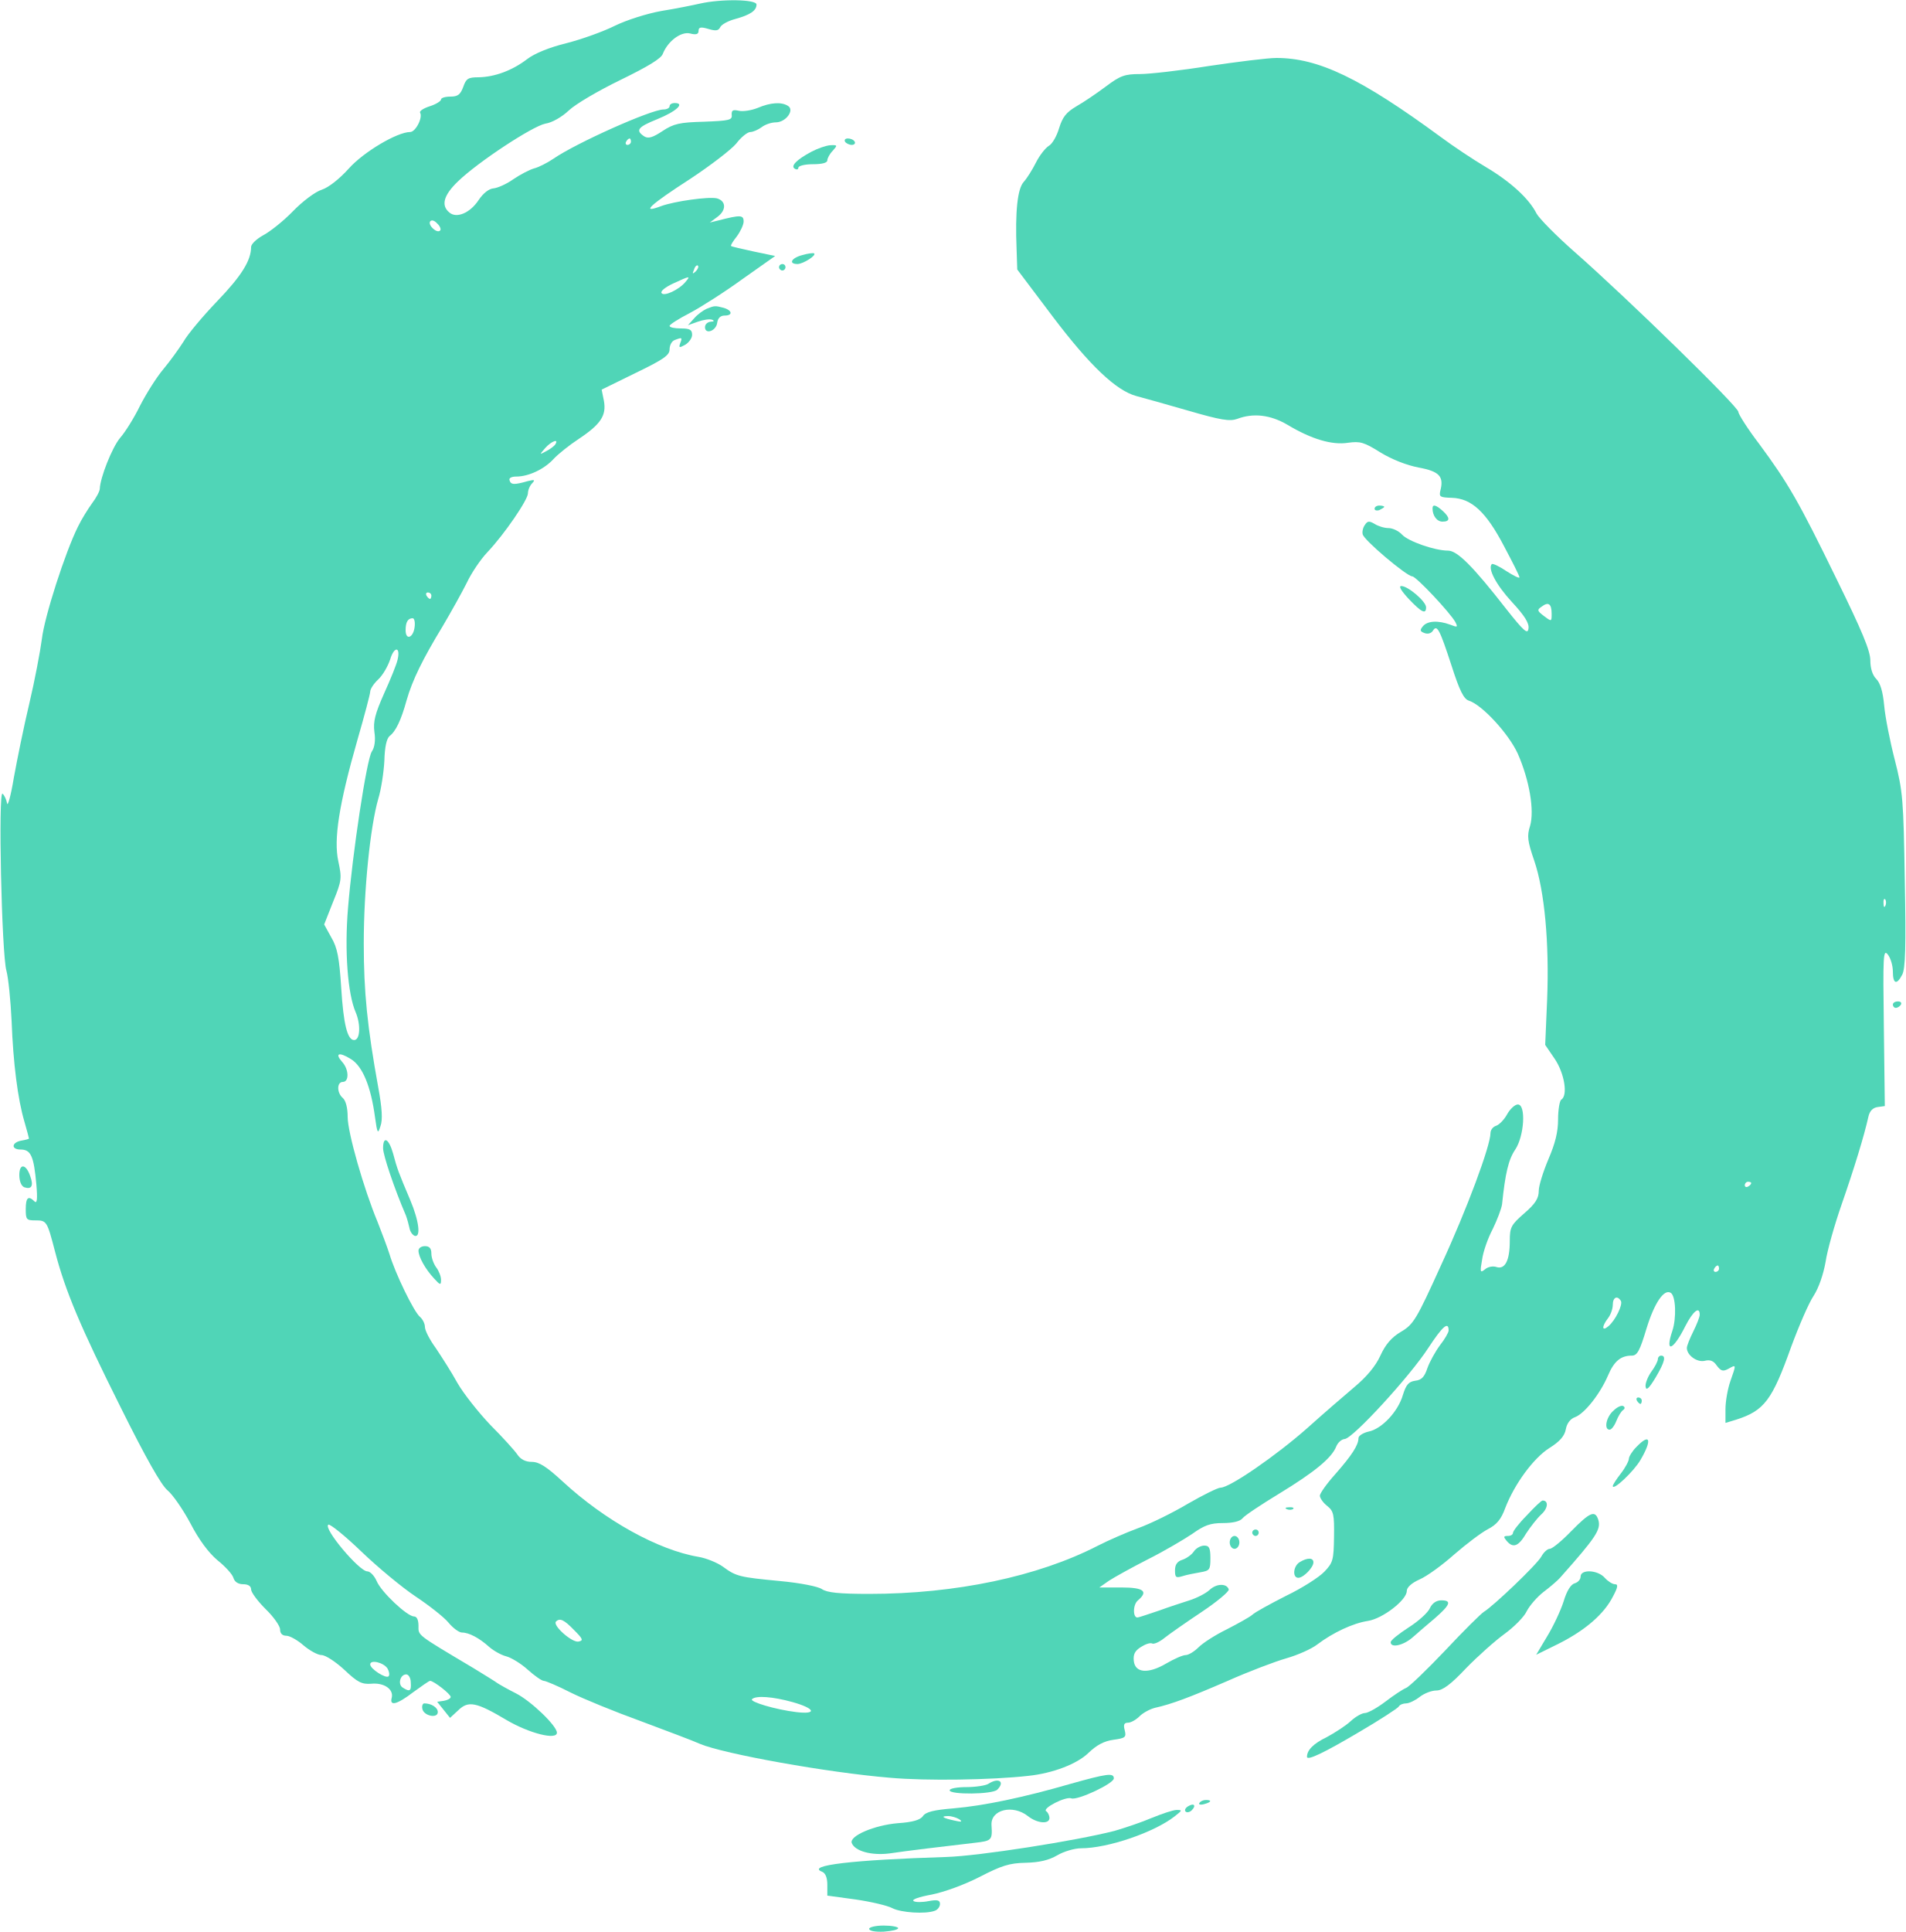
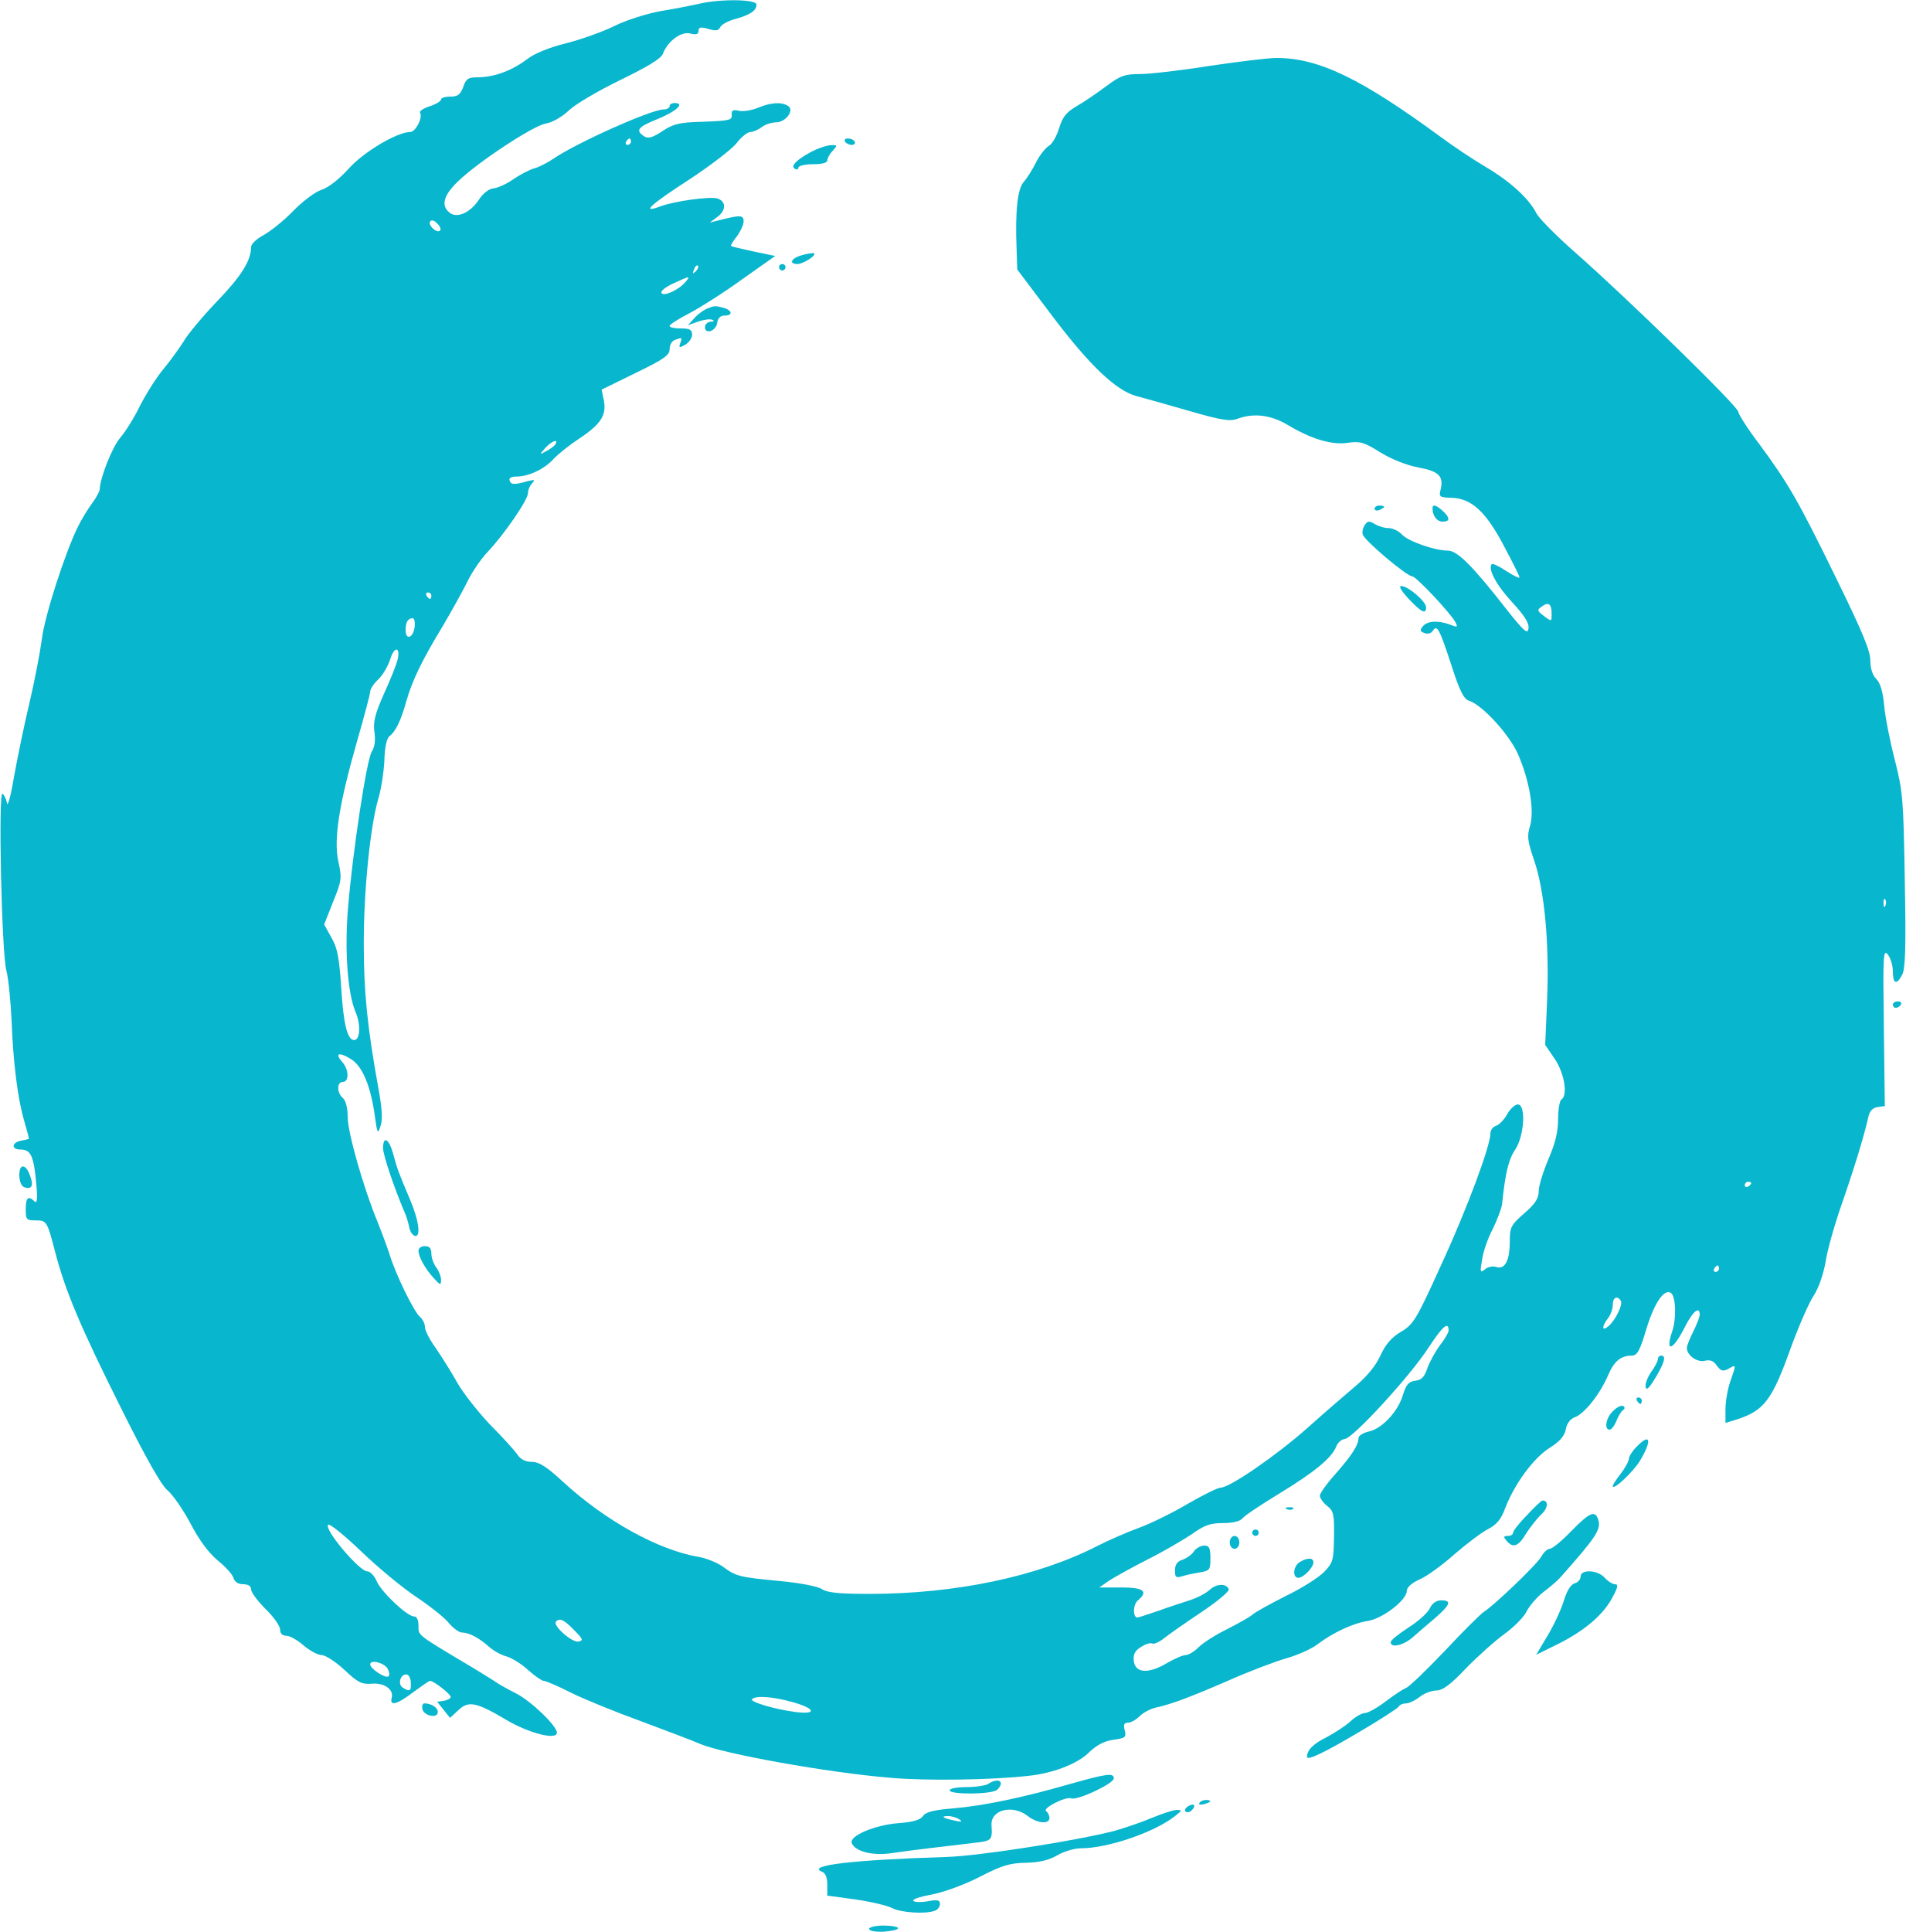
<svg xmlns="http://www.w3.org/2000/svg" version="1.0" width="592pt" height="600pt" viewBox="0 0 592 600" preserveAspectRatio="xMidYMid meet">
-   <g transform="translate(0,600) scale(0.1,-0.1)" fill="#50d5b7" stroke="none">
+   <g transform="translate(0,600) scale(0.1,-0.1)" fill="#08b6ce" stroke="none">
    <path d="M2175 5989 c-22 -5 -76 -16 -120 -23 -45 -8 -108 -28 -145 -46 -36 -18 -103 -42 -150 -54 -53 -13 -100 -32 -123 -50 -46 -35 -100 -55 -150 -56 -33 0 -39 -4 -48 -30 -9 -24 -17 -30 -40 -30 -16 0 -29 -4 -29 -9 0 -5 -16 -15 -35 -21 -19 -6 -33 -15 -30 -20 9 -15 -14 -60 -31 -60 -40 0 -145 -62 -191 -114 -29 -32 -62 -58 -83 -65 -20 -6 -60 -36 -90 -67 -30 -31 -72 -64 -93 -75 -20 -11 -37 -27 -37 -36 0 -42 -30 -90 -105 -168 -45 -47 -92 -103 -105 -126 -14 -22 -42 -61 -63 -86 -21 -25 -53 -76 -72 -113 -18 -37 -46 -82 -62 -100 -25 -30 -62 -124 -63 -158 0 -7 -11 -28 -24 -45 -13 -18 -33 -50 -44 -73 -39 -78 -104 -279 -112 -349 -5 -38 -22 -128 -39 -200 -17 -71 -38 -175 -48 -230 -9 -55 -19 -91 -21 -80 -2 11 -8 25 -14 30 -14 14 -3 -498 12 -550 6 -22 13 -92 16 -155 5 -132 19 -243 40 -314 8 -27 14 -51 14 -52 0 -1 -10 -4 -22 -6 -32 -5 -35 -28 -4 -28 32 0 41 -20 49 -109 4 -46 2 -60 -6 -52 -19 19 -27 12 -27 -24 0 -32 2 -35 29 -35 36 0 37 -1 62 -97 32 -123 79 -234 204 -484 79 -159 126 -241 145 -257 16 -13 48 -59 71 -102 27 -52 56 -91 84 -115 24 -19 47 -44 50 -55 4 -13 15 -20 31 -20 15 0 24 -6 24 -16 0 -9 20 -36 45 -61 25 -24 45 -53 45 -63 0 -13 7 -20 20 -20 10 0 35 -14 53 -30 19 -16 44 -30 56 -30 12 0 44 -21 71 -46 41 -39 54 -45 83 -43 40 4 70 -17 64 -43 -8 -28 16 -22 67 17 26 19 49 35 52 35 11 0 64 -41 64 -50 0 -5 -10 -10 -21 -12 l-21 -3 20 -25 20 -25 26 24 c31 30 56 25 150 -31 70 -41 156 -63 156 -39 0 21 -80 98 -127 122 -26 13 -52 28 -58 32 -5 4 -39 25 -75 47 -178 106 -170 100 -170 131 0 18 -5 29 -14 29 -21 0 -102 76 -116 110 -7 16 -20 30 -29 30 -25 0 -138 134 -121 145 5 3 51 -34 102 -83 51 -49 127 -112 169 -140 42 -28 88 -64 102 -81 14 -17 33 -31 42 -31 22 0 54 -17 85 -45 14 -12 37 -25 53 -29 15 -4 45 -22 66 -41 21 -19 44 -35 50 -35 6 0 44 -16 83 -36 40 -20 138 -60 218 -89 80 -30 163 -61 185 -71 74 -31 396 -89 590 -105 111 -10 316 -7 430 6 76 8 151 37 186 71 26 25 49 37 78 41 37 5 40 8 35 29 -5 18 -2 24 10 24 9 0 25 9 36 20 11 11 32 22 47 26 54 12 109 33 227 84 65 29 147 60 182 70 35 10 78 29 96 43 49 37 111 66 157 73 46 7 121 65 121 93 0 11 15 25 40 36 23 10 71 45 108 78 37 32 83 67 104 78 27 14 41 30 54 66 29 75 88 155 137 186 32 20 47 37 51 58 3 18 14 33 29 38 29 11 77 71 102 129 19 45 40 62 74 62 17 0 25 15 46 85 24 78 54 123 75 110 16 -10 18 -79 5 -118 -24 -71 2 -62 40 14 24 47 45 64 45 36 0 -7 -9 -30 -20 -52 -11 -22 -20 -45 -20 -51 0 -23 32 -46 56 -40 16 4 27 0 37 -15 13 -17 19 -19 36 -10 25 14 25 15 6 -39 -8 -23 -15 -62 -15 -86 l0 -43 33 10 c88 28 112 61 171 226 24 65 55 137 70 159 16 25 30 66 37 105 5 35 28 116 50 179 38 109 70 213 83 272 4 18 14 28 29 30 l22 3 -3 245 c-3 223 -2 243 12 226 9 -11 16 -35 16 -53 0 -39 12 -43 29 -10 10 18 12 89 8 293 -4 251 -6 276 -31 374 -15 58 -30 134 -33 169 -4 43 -12 70 -25 83 -11 11 -18 32 -18 57 0 30 -26 92 -105 253 -118 242 -150 297 -240 419 -36 47 -65 93 -65 100 0 16 -343 351 -508 496 -58 51 -111 105 -119 120 -23 46 -81 99 -157 144 -39 23 -102 65 -141 94 -248 182 -379 245 -510 245 -27 0 -122 -12 -210 -25 -88 -14 -184 -25 -214 -25 -47 0 -61 -5 -105 -38 -28 -21 -69 -49 -92 -62 -32 -19 -43 -33 -54 -68 -7 -24 -21 -49 -32 -55 -11 -7 -29 -30 -40 -52 -11 -22 -28 -49 -38 -60 -19 -21 -27 -90 -22 -211 l2 -61 110 -146 c115 -152 197 -230 260 -247 19 -5 91 -25 160 -45 103 -30 130 -34 153 -26 50 19 103 13 156 -18 75 -45 139 -64 189 -56 37 5 49 2 100 -30 36 -22 82 -40 119 -47 65 -12 79 -28 67 -73 -4 -18 0 -20 36 -21 61 -2 106 -43 162 -150 26 -49 48 -92 48 -97 0 -4 -18 5 -40 19 -22 15 -43 25 -46 22 -13 -14 14 -65 63 -118 39 -42 54 -66 51 -82 -2 -19 -14 -9 -70 62 -103 132 -151 180 -180 180 -41 0 -124 29 -143 50 -10 11 -29 20 -42 20 -13 0 -32 6 -43 13 -17 10 -22 9 -30 -3 -6 -8 -9 -21 -7 -29 2 -17 136 -130 154 -131 12 0 118 -113 134 -142 8 -16 7 -17 -16 -8 -38 14 -71 12 -85 -5 -10 -12 -9 -16 5 -21 10 -4 21 -1 26 7 13 21 21 5 58 -108 25 -78 38 -104 54 -109 41 -13 124 -103 152 -165 36 -82 52 -176 38 -224 -10 -31 -8 -47 13 -108 32 -94 47 -255 40 -432 l-6 -140 30 -44 c30 -45 41 -113 20 -126 -5 -3 -10 -31 -10 -61 0 -40 -9 -75 -30 -124 -16 -38 -30 -82 -30 -98 0 -23 -10 -40 -45 -70 -41 -36 -45 -43 -45 -86 0 -61 -15 -89 -41 -81 -11 4 -27 1 -36 -7 -15 -12 -16 -9 -9 30 3 24 18 67 33 95 14 29 27 63 29 77 10 97 20 139 41 170 28 42 34 140 8 140 -9 0 -24 -14 -33 -30 -9 -17 -25 -33 -34 -36 -10 -3 -18 -13 -18 -23 0 -39 -73 -236 -153 -409 -77 -170 -86 -185 -125 -208 -29 -17 -48 -39 -64 -74 -15 -33 -43 -66 -80 -97 -32 -27 -98 -84 -147 -128 -96 -85 -241 -185 -269 -185 -9 0 -55 -23 -102 -50 -47 -28 -116 -62 -155 -76 -38 -14 -95 -39 -126 -55 -185 -95 -440 -149 -709 -149 -94 0 -131 4 -147 15 -12 8 -66 19 -131 25 -125 12 -135 14 -177 45 -17 12 -51 26 -75 30 -125 21 -291 113 -422 234 -50 46 -73 61 -96 61 -20 0 -35 8 -45 23 -8 12 -46 54 -84 92 -37 39 -83 97 -102 130 -18 33 -49 81 -67 108 -19 26 -34 55 -34 66 0 10 -7 24 -15 31 -19 15 -78 137 -95 195 -7 22 -24 67 -37 100 -43 103 -93 278 -93 326 0 29 -6 51 -15 59 -19 16 -19 50 0 50 20 0 19 39 -2 62 -24 27 -10 32 27 9 36 -22 62 -84 75 -181 7 -51 9 -53 17 -27 7 19 5 55 -7 120 -34 188 -45 296 -45 447 0 166 20 362 45 449 9 29 17 82 19 118 1 43 7 69 16 77 19 14 36 49 53 111 18 63 50 128 112 230 26 44 60 105 75 135 14 30 43 73 64 95 53 56 126 163 126 183 0 10 6 24 13 31 10 11 8 12 -13 7 -42 -12 -53 -12 -57 2 -3 7 5 12 21 12 38 0 87 23 116 55 14 15 49 43 78 62 69 46 86 73 78 118 l-7 35 106 52 c87 42 105 55 105 73 0 13 7 26 16 29 23 9 24 8 17 -10 -5 -14 -3 -15 15 -5 12 7 22 21 22 31 0 16 -7 20 -35 20 -19 0 -35 3 -35 8 0 4 28 22 63 40 34 18 108 65 163 105 l102 72 -67 14 c-36 8 -68 15 -70 17 -2 2 6 15 18 30 11 15 21 36 21 46 0 21 -10 21 -80 3 l-25 -6 23 17 c29 21 28 50 -1 58 -26 6 -132 -9 -173 -24 -66 -25 -36 3 91 85 62 41 126 90 142 109 15 20 35 36 44 36 8 0 24 7 35 15 10 8 30 15 44 15 31 0 59 38 38 51 -20 13 -54 11 -94 -6 -20 -8 -46 -12 -59 -9 -18 4 -23 2 -22 -13 2 -16 -8 -18 -86 -21 -76 -2 -94 -6 -129 -29 -30 -20 -44 -24 -56 -17 -29 19 -22 29 40 54 59 24 87 50 54 50 -9 0 -16 -4 -16 -10 0 -5 -8 -10 -19 -10 -38 0 -271 -104 -342 -153 -19 -13 -47 -27 -60 -30 -14 -4 -43 -19 -65 -34 -21 -15 -49 -27 -61 -28 -14 -1 -32 -15 -46 -36 -27 -41 -69 -58 -91 -39 -27 22 -18 54 27 97 62 60 231 171 271 179 21 3 52 21 73 41 21 20 93 62 161 95 84 41 126 66 131 81 16 40 57 70 85 63 19 -5 26 -2 26 8 0 12 7 13 31 6 23 -7 31 -5 36 5 3 8 24 20 47 26 47 13 66 26 66 45 0 16 -108 18 -175 3z m-215 -429 c0 -5 -5 -10 -11 -10 -5 0 -7 5 -4 10 3 6 8 10 11 10 2 0 4 -4 4 -10z m-593 -276 c-9 -10 -38 16 -31 28 4 6 13 4 22 -6 9 -8 13 -19 9 -22z m794 -127 c-10 -9 -11 -8 -5 6 3 10 9 15 12 12 3 -3 0 -11 -7 -18z m-32 -33 c-20 -24 -67 -46 -74 -34 -4 6 13 19 37 30 52 24 54 24 37 4z m-404 -504 c-3 -5 -16 -15 -28 -21 -22 -12 -22 -12 -3 10 19 21 43 30 31 11z m-385 -470 c0 -5 -2 -10 -4 -10 -3 0 -8 5 -11 10 -3 6 -1 10 4 10 6 0 11 -4 11 -10z m3480 -56 c0 -25 0 -25 -24 -7 -21 16 -22 19 -7 29 21 16 31 9 31 -22z m-3532 -41 c-4 -34 -28 -43 -28 -10 0 25 7 37 22 37 5 0 8 -12 6 -27z m-53 -102 c-3 -14 -22 -61 -42 -105 -28 -63 -34 -87 -30 -119 4 -25 1 -48 -8 -61 -16 -24 -60 -315 -74 -487 -11 -132 -1 -266 24 -323 16 -38 14 -86 -5 -86 -21 0 -33 50 -40 161 -6 95 -12 126 -31 158 l-22 40 28 71 c27 66 27 73 16 125 -15 68 2 177 59 376 22 76 40 144 40 151 0 8 11 25 25 38 14 13 30 41 37 62 12 41 33 41 23 -1z m4622 -763 c-3 -8 -6 -5 -6 6 -1 11 2 17 5 13 3 -3 4 -12 1 -19z m-417 -862 c0 -3 -4 -8 -10 -11 -5 -3 -10 -1 -10 4 0 6 5 11 10 11 6 0 10 -2 10 -4z m-100 -266 c0 -5 -5 -10 -11 -10 -5 0 -7 5 -4 10 3 6 8 10 11 10 2 0 4 -4 4 -10z m-305 -100 c7 -11 -17 -61 -39 -79 -20 -17 -21 -1 -1 25 8 10 15 29 15 42 0 23 14 30 25 12z m-535 -92 c0 -6 -12 -27 -27 -46 -14 -19 -32 -51 -39 -71 -9 -27 -18 -37 -38 -39 -20 -3 -28 -12 -38 -44 -15 -52 -66 -106 -107 -114 -17 -4 -31 -13 -31 -20 0 -22 -21 -54 -72 -112 -27 -30 -48 -60 -48 -67 0 -7 10 -22 23 -32 20 -16 22 -27 21 -96 -1 -71 -3 -80 -30 -108 -16 -17 -69 -51 -119 -75 -49 -25 -97 -51 -105 -59 -8 -7 -44 -27 -79 -45 -35 -17 -74 -42 -88 -56 -13 -13 -31 -24 -40 -24 -9 0 -36 -12 -60 -26 -56 -33 -97 -30 -101 8 -2 20 3 31 22 43 14 9 29 14 35 11 5 -3 22 4 38 17 15 12 68 49 116 81 48 32 86 64 84 70 -6 19 -38 19 -60 -2 -12 -11 -40 -25 -62 -32 -22 -7 -65 -21 -95 -32 -30 -10 -59 -20 -65 -21 -16 -4 -17 39 0 53 33 28 18 40 -52 40 l-68 0 30 21 c17 11 71 41 120 66 50 25 111 61 138 79 38 27 56 34 96 34 30 0 53 5 61 15 6 8 57 42 113 76 110 67 164 111 178 147 5 12 16 22 26 23 25 1 203 195 260 283 44 67 63 84 63 54z m-2717 -930 c28 -28 30 -33 14 -36 -20 -4 -81 50 -70 62 12 12 25 6 56 -26z m-579 -120 c5 -9 7 -20 3 -24 -8 -8 -57 23 -57 37 0 16 42 6 54 -13z m72 -43 c2 -27 -3 -30 -25 -16 -16 10 -8 41 11 41 7 0 14 -11 14 -25z m1186 -61 c71 -20 77 -39 11 -31 -65 8 -145 32 -137 40 12 12 65 8 126 -9z" />
    <path d="M3998 1313 c7 -3 16 -2 19 1 4 3 -2 6 -13 5 -11 0 -14 -3 -6 -6z" />
    <path d="M3890 1240 c0 -5 5 -10 10 -10 6 0 10 5 10 10 0 6 -4 10 -10 10 -5 0 -10 -4 -10 -10z" />
    <path d="M3820 1210 c0 -11 7 -20 15 -20 8 0 15 9 15 20 0 11 -7 20 -15 20 -8 0 -15 -9 -15 -20z" />
    <path d="M3708 1181 c-7 -10 -23 -21 -35 -25 -16 -5 -23 -15 -23 -33 0 -22 3 -24 23 -18 12 4 37 9 55 12 30 5 32 8 32 44 0 32 -4 39 -19 39 -11 0 -26 -8 -33 -19z" />
    <path d="M4038 1149 c-21 -12 -24 -49 -5 -49 16 0 47 32 47 48 0 15 -19 15 -42 1z" />
    <path d="M2625 5560 c3 -5 13 -10 21 -10 8 0 12 5 9 10 -3 6 -13 10 -21 10 -8 0 -12 -4 -9 -10z" />
    <path d="M2521 5529 c-47 -25 -66 -45 -52 -53 6 -4 11 -2 11 3 0 6 20 11 45 11 28 0 45 4 45 12 0 6 7 20 17 30 15 17 15 18 -8 17 -13 -1 -39 -10 -58 -20z" />
    <path d="M2493 5208 c-35 -9 -45 -28 -15 -28 18 1 59 27 51 33 -2 2 -19 0 -36 -5z" />
    <path d="M2420 5170 c0 -5 5 -10 10 -10 6 0 10 5 10 10 0 6 -4 10 -10 10 -5 0 -10 -4 -10 -10z" />
    <path d="M2195 5041 c-11 -5 -29 -18 -39 -30 l-19 -21 31 11 c17 6 37 9 44 6 8 -3 6 -6 -4 -6 -10 -1 -18 -8 -18 -17 0 -24 35 -12 38 14 2 14 10 22 23 22 26 0 24 16 -3 24 -27 7 -28 7 -53 -3z" />
    <path d="M4270 4420 c0 -5 7 -7 15 -4 8 4 15 8 15 10 0 2 -7 4 -15 4 -8 0 -15 -4 -15 -10z" />
    <path d="M4450 4421 c0 -23 14 -41 31 -41 24 0 24 12 1 33 -21 19 -32 22 -32 8z" />
    <path d="M4376 4140 c40 -42 54 -49 54 -26 0 18 -56 66 -77 66 -9 0 -1 -14 23 -40z" />
    <path d="M5880 2880 c0 -5 4 -10 9 -10 6 0 13 5 16 10 3 6 -1 10 -9 10 -9 0 -16 -4 -16 -10z" />
    <path d="M1190 2434 c0 -21 34 -123 71 -209 4 -11 9 -29 11 -39 2 -11 9 -21 16 -24 20 -6 14 46 -14 112 -36 85 -40 95 -53 144 -13 46 -31 56 -31 16z" />
    <path d="M60 2351 c0 -19 6 -34 15 -38 23 -8 30 4 19 34 -13 39 -34 41 -34 4z" />
    <path d="M1300 2116 c0 -19 21 -57 48 -86 20 -22 22 -22 22 -4 0 10 -7 28 -15 38 -8 11 -15 30 -15 43 0 16 -6 23 -20 23 -11 0 -20 -6 -20 -14z" />
    <path d="M5150 1779 c0 -6 -9 -24 -21 -40 -11 -16 -19 -37 -17 -46 2 -13 11 -4 31 29 29 49 33 68 17 68 -5 0 -10 -5 -10 -11z" />
    <path d="M5085 1650 c3 -5 8 -10 11 -10 2 0 4 5 4 10 0 6 -5 10 -11 10 -5 0 -7 -4 -4 -10z" />
    <path d="M5012 1619 c-23 -20 -30 -59 -12 -59 6 0 15 12 21 27 6 15 15 30 21 34 6 4 6 9 1 12 -6 4 -20 -3 -31 -14z" />
    <path d="M5083 1506 c-13 -13 -23 -30 -23 -36 0 -7 -11 -28 -25 -46 -14 -18 -25 -35 -25 -39 0 -16 65 45 86 81 37 63 30 85 -13 40z" />
    <path d="M4743 1294 c-24 -24 -43 -49 -43 -54 0 -6 -7 -10 -16 -10 -14 0 -14 -3 -4 -15 20 -24 37 -18 61 23 13 20 34 47 47 59 21 19 23 43 4 43 -4 0 -26 -21 -49 -46z" />
    <path d="M4881 1245 c-29 -30 -59 -55 -67 -55 -7 0 -19 -11 -26 -24 -13 -24 -149 -154 -179 -172 -8 -5 -62 -58 -119 -119 -57 -60 -112 -113 -122 -117 -10 -4 -39 -23 -65 -43 -25 -19 -54 -35 -63 -35 -9 0 -29 -11 -44 -25 -15 -14 -49 -36 -75 -50 -41 -20 -61 -40 -61 -61 0 -13 54 13 162 77 65 38 120 74 123 79 3 6 14 10 23 10 9 0 28 9 42 20 14 11 37 20 52 20 19 0 44 18 92 69 37 38 91 86 120 107 30 22 61 53 69 71 9 17 32 44 53 60 20 15 43 35 50 43 112 126 128 150 119 180 -10 31 -26 24 -84 -35z" />
    <path d="M4910 1104 c0 -9 -8 -18 -18 -21 -12 -3 -25 -23 -35 -57 -9 -28 -32 -77 -51 -108 l-34 -57 71 35 c81 41 140 91 168 147 15 28 16 37 6 37 -8 0 -22 9 -32 20 -22 25 -75 27 -75 4z" />
    <path d="M4442 1006 c-6 -14 -36 -41 -66 -60 -31 -20 -56 -40 -56 -46 0 -19 39 -10 67 14 16 14 47 41 71 61 48 42 52 55 19 55 -15 0 -28 -9 -35 -24z" />
    <path d="M1312 693 c4 -22 48 -31 48 -10 0 14 -20 27 -42 27 -5 0 -8 -8 -6 -17z" />
    <path d="M3325 460 c-145 -42 -269 -68 -363 -76 -61 -5 -86 -11 -95 -24 -8 -12 -32 -19 -77 -22 -74 -6 -153 -40 -144 -62 10 -25 61 -39 117 -32 53 8 170 22 265 33 53 6 55 8 52 55 -3 48 66 65 113 28 29 -23 67 -26 67 -6 0 8 -5 18 -10 21 -14 9 61 47 78 40 19 -7 132 46 132 62 0 18 -21 15 -135 -17z m-345 -110 c11 -8 7 -9 -15 -4 -37 8 -45 14 -19 14 10 0 26 -5 34 -10z" />
    <path d="M3070 460 c-8 -5 -39 -10 -67 -10 -29 0 -53 -4 -53 -10 0 -14 133 -13 148 2 25 25 4 39 -28 18z" />
    <path d="M3726 401 c-4 -5 3 -7 14 -4 23 6 26 13 6 13 -8 0 -17 -4 -20 -9z" />
    <path d="M3690 390 c-8 -5 -11 -12 -7 -16 4 -4 13 -2 19 4 15 15 7 24 -12 12z" />
    <path d="M3577 354 c-33 -14 -84 -31 -115 -40 -121 -31 -421 -78 -522 -81 -290 -9 -438 -26 -386 -46 10 -4 16 -18 16 -40 l0 -34 88 -12 c48 -7 99 -19 114 -27 27 -14 103 -19 132 -8 9 3 16 13 16 21 0 12 -8 14 -35 9 -20 -4 -41 -4 -47 0 -7 5 17 13 55 20 40 8 101 30 150 55 68 35 92 43 143 44 43 1 72 8 98 23 20 12 54 22 74 22 84 0 229 50 292 100 23 18 23 19 5 19 -11 0 -46 -12 -78 -25z" />
    <path d="M2700 10 c0 -7 19 -10 45 -9 25 2 45 6 45 11 0 4 -20 8 -45 8 -25 0 -45 -5 -45 -10z" />
  </g>
</svg>
